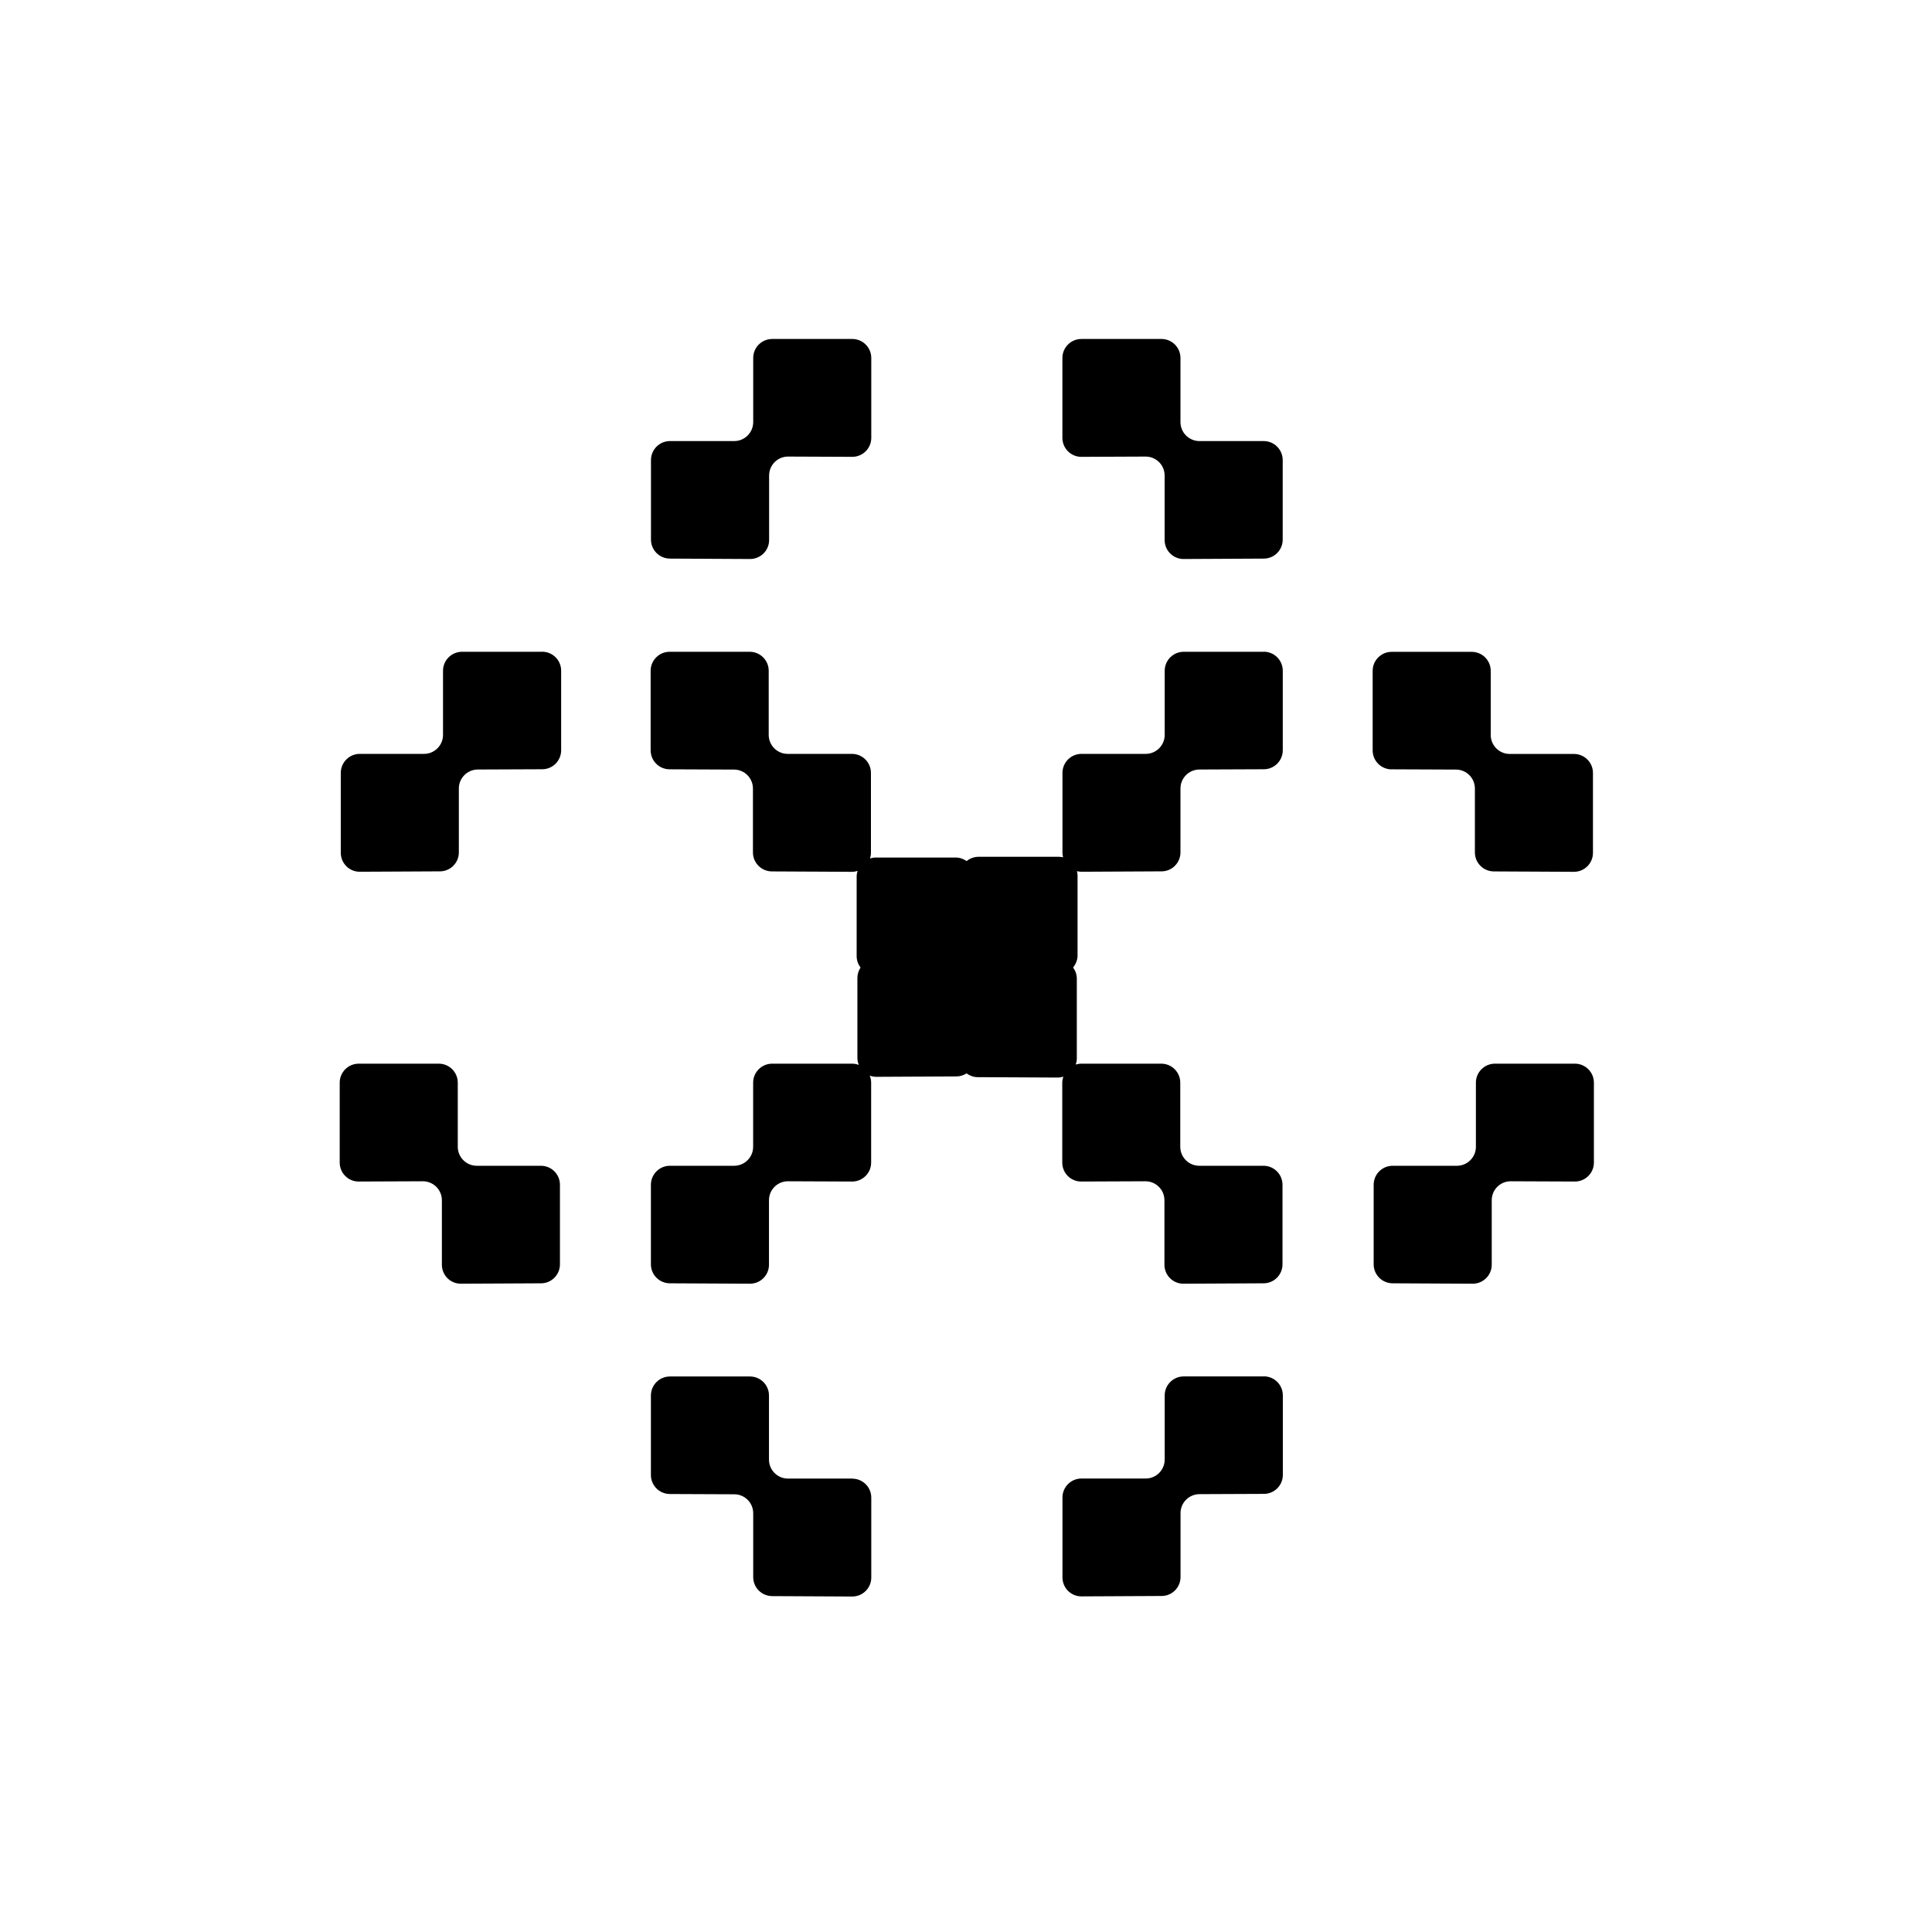
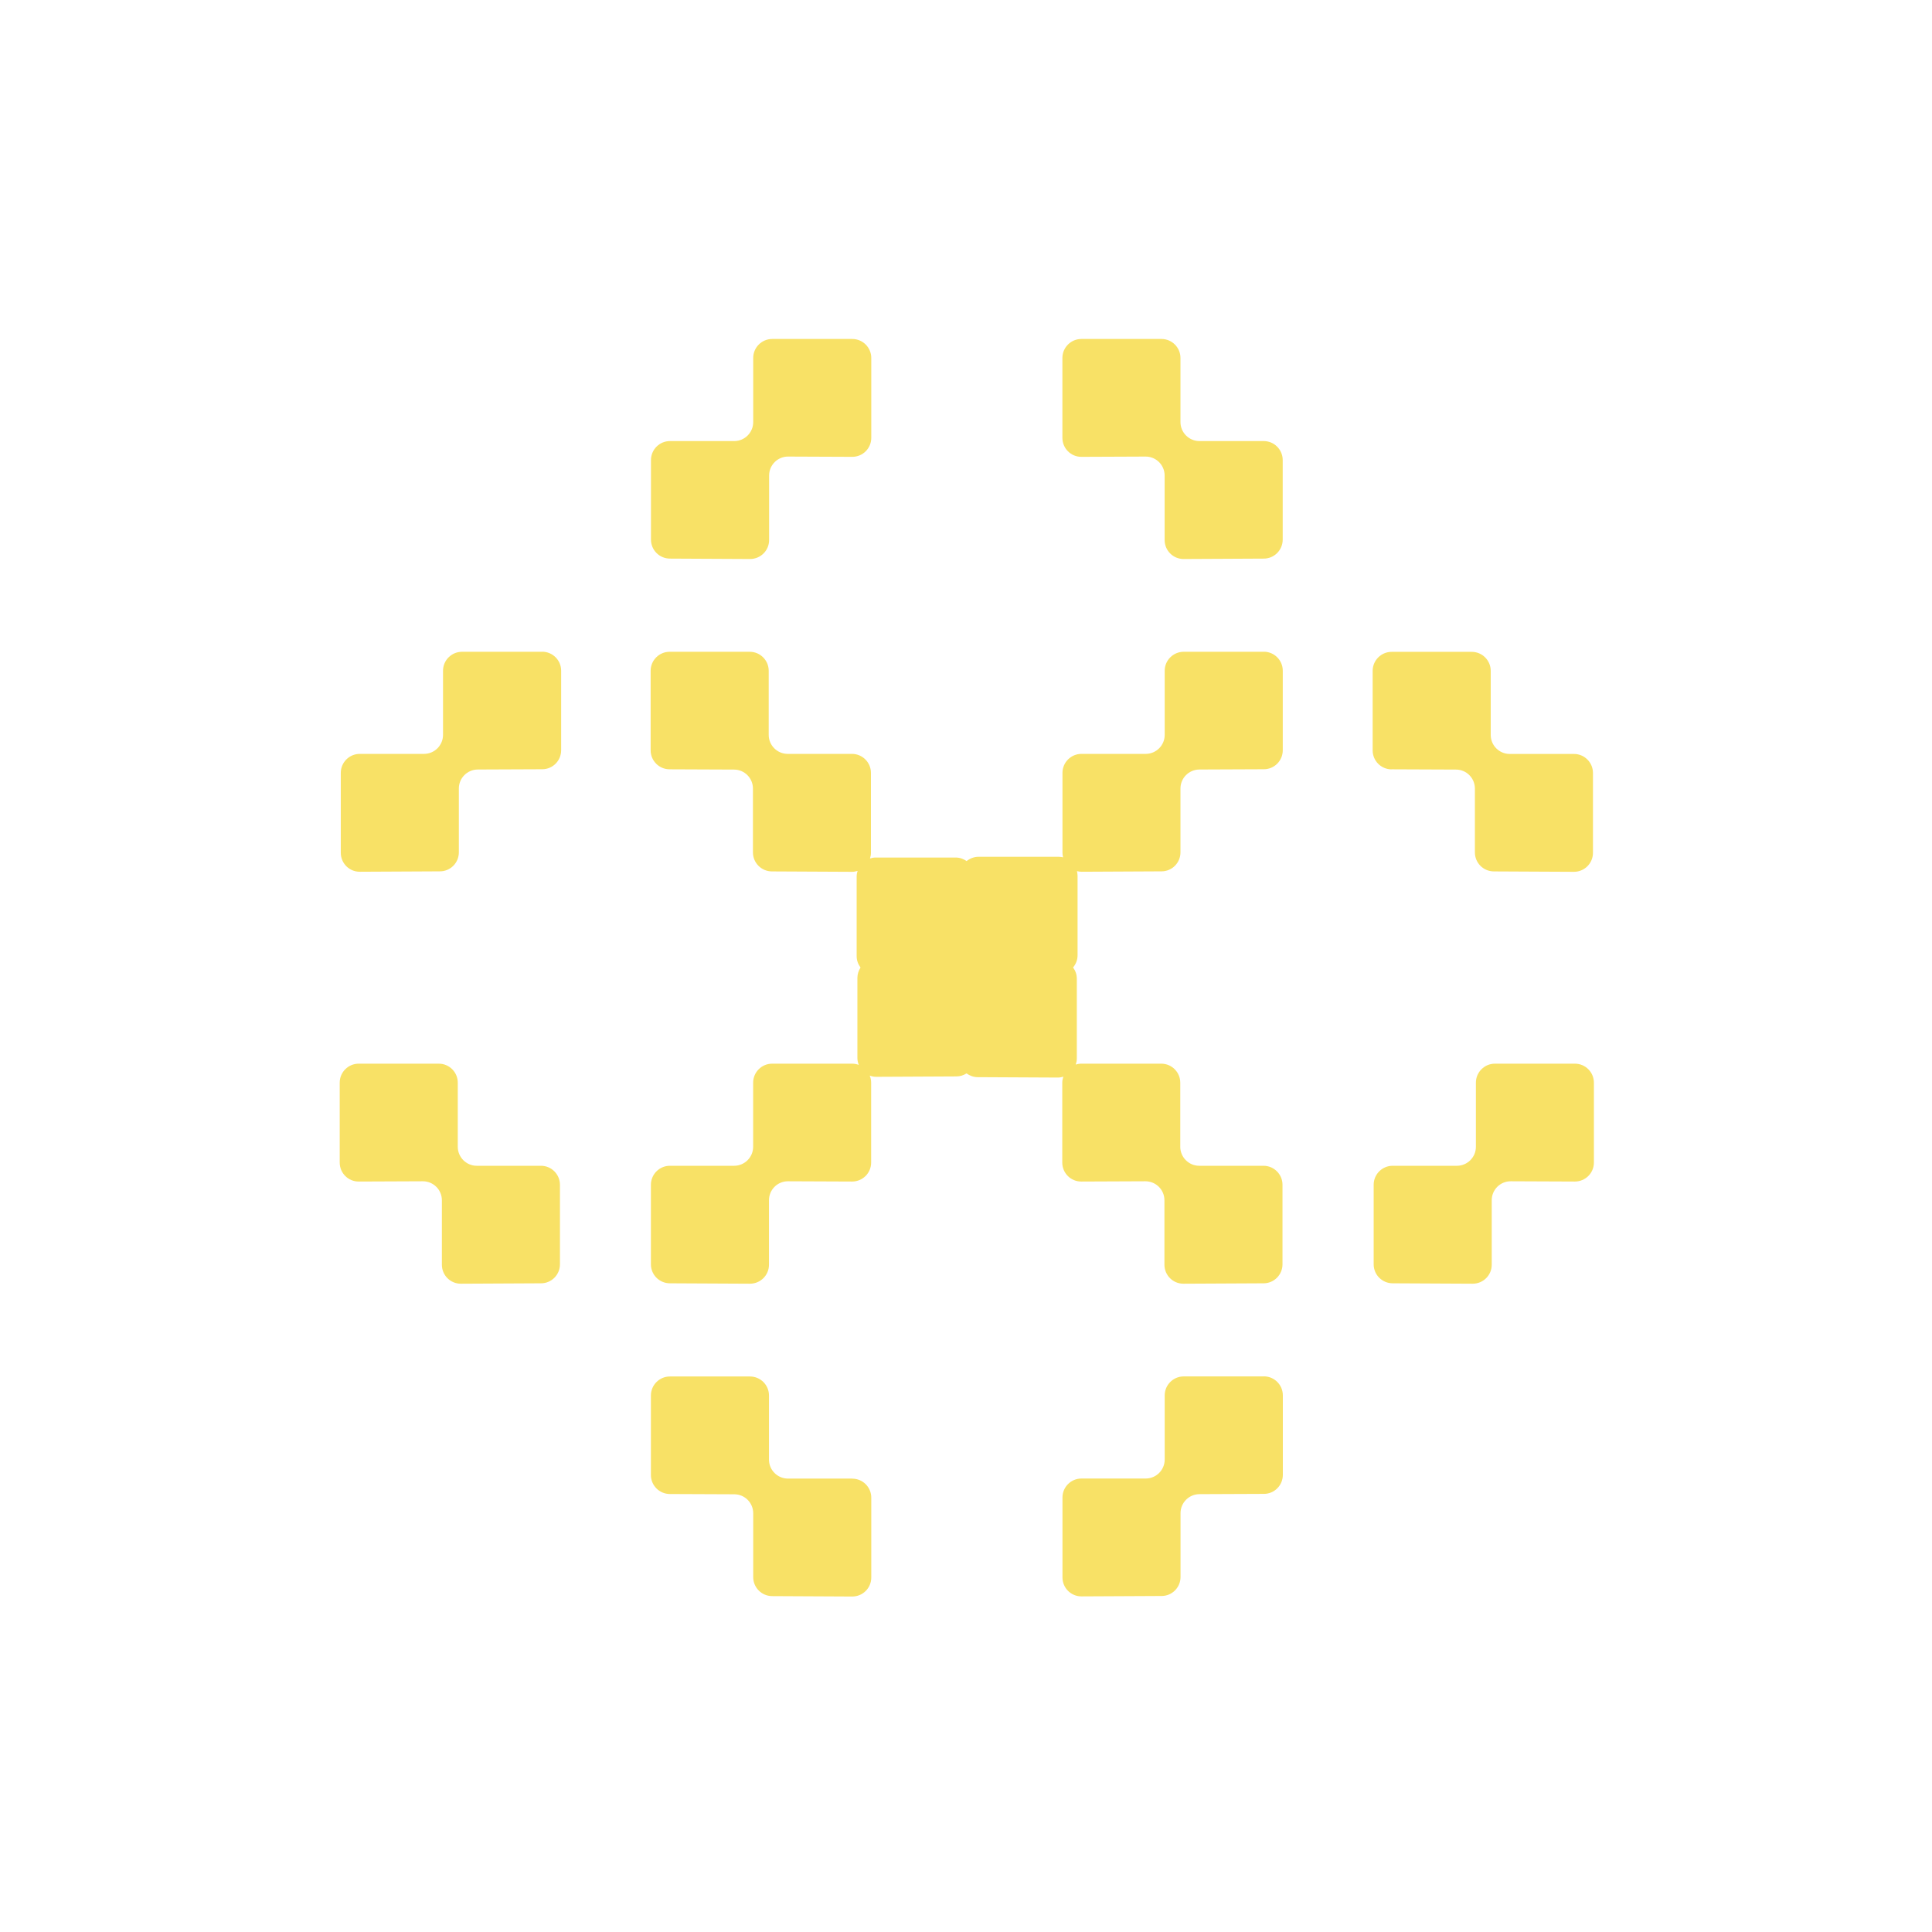
<svg xmlns="http://www.w3.org/2000/svg" id="Layer_1" version="1.1" viewBox="0 0 288 288">
+   <style>path { fill: #f8e166; }</style>
  <path d="M234.78,158.56h-11.94c-1.56,0-2.83,1.27-2.83,2.83v9.56c0,1.56-1.27,2.83-2.83,2.83h-9.58c-1.56,0-2.83,1.27-2.83,2.83v11.86c0,1.56,1.26,2.82,2.82,2.83l11.94.06c1.57,0,2.84-1.26,2.84-2.83v-9.61c0-1.57,1.27-2.84,2.84-2.83l9.55.04c1.57,0,2.84-1.26,2.84-2.83v-11.91c0-1.56-1.27-2.83-2.83-2.83Z" />
  <path d="M188.39,205.18h-11.94c-1.56,0-2.83,1.27-2.83,2.83v9.56c0,1.56-1.27,2.83-2.83,2.83h-9.58c-1.56,0-2.83,1.27-2.83,2.83v11.91c0,1.57,1.27,2.84,2.84,2.83l11.94-.06c1.56,0,2.82-1.27,2.82-2.83v-9.52c0-1.56,1.26-2.82,2.82-2.83l9.61-.04c1.56,0,2.82-1.27,2.82-2.83v-11.86c0-1.56-1.27-2.83-2.83-2.83Z" />
  <path d="M207.43,114.68l9.61.04c1.56,0,2.82,1.27,2.82,2.83v9.52c0,1.56,1.26,2.82,2.82,2.83l11.94.06c1.57,0,2.84-1.26,2.84-2.83v-11.91c0-1.56-1.27-2.83-2.83-2.83h-9.58c-1.56,0-2.83-1.27-2.83-2.83v-9.56c0-1.56-1.27-2.83-2.83-2.83h-11.94c-1.56,0-2.83,1.27-2.83,2.83v11.86c0,1.56,1.26,2.82,2.82,2.83Z" />
  <path d="M161.22,68.1l9.55-.04c1.57,0,2.84,1.26,2.84,2.83v9.61c0,1.57,1.27,2.84,2.84,2.83l11.94-.06c1.56,0,2.82-1.27,2.82-2.83v-11.86c0-1.56-1.27-2.83-2.83-2.83h-9.58c-1.56,0-2.83-1.27-2.83-2.83v-9.56c0-1.56-1.27-2.83-2.83-2.83h-11.94c-1.56,0-2.83,1.27-2.83,2.83v11.91c0,1.57,1.27,2.84,2.84,2.83Z" />
  <path d="M188.39,97.16h-11.94c-1.56,0-2.83,1.27-2.83,2.83v9.56c0,1.56-1.27,2.83-2.83,2.83h-9.58c-1.56,0-2.83,1.27-2.83,2.83v11.91c0,.24.04.46.09.68-.21-.05-.43-.08-.66-.08h-11.94c-.68,0-1.29.25-1.78.64-.46-.33-1.03-.53-1.64-.53h-11.94c-.29,0-.56.06-.82.14.09-.27.14-.55.14-.85v-11.91c0-1.56-1.27-2.83-2.83-2.83h-9.58c-1.56,0-2.83-1.27-2.83-2.83v-9.56c0-1.56-1.27-2.83-2.83-2.83h-11.94c-1.56,0-2.83,1.27-2.83,2.83v11.86c0,1.56,1.26,2.82,2.82,2.83l9.61.04c1.56,0,2.82,1.27,2.82,2.83v9.52c0,1.56,1.26,2.82,2.82,2.83l11.94.06c.29,0,.57-.05.84-.14-.09.27-.14.55-.14.85v11.86c0,.64.22,1.22.58,1.7-.29.45-.47.98-.47,1.55v11.91c0,.37.08.73.21,1.05-.31-.11-.63-.18-.98-.18h-11.94c-1.56,0-2.83,1.27-2.83,2.83v9.56c0,1.56-1.27,2.83-2.83,2.83h-9.58c-1.56,0-2.83,1.27-2.83,2.83v11.86c0,1.56,1.26,2.82,2.82,2.83l11.94.06c1.57,0,2.84-1.26,2.84-2.83v-9.61c0-1.57,1.27-2.84,2.84-2.83l9.55.04c1.57,0,2.84-1.26,2.84-2.83v-11.91c0-.37-.08-.72-.21-1.05.31.11.64.19.99.18l11.94-.06c.55,0,1.06-.17,1.5-.45.47.34,1.04.56,1.66.56l11.94.06c.29,0,.56-.05.83-.13-.09.28-.16.57-.16.89v11.91c0,1.57,1.27,2.84,2.84,2.83l9.55-.04c1.57,0,2.84,1.26,2.84,2.83v9.61c0,1.57,1.27,2.84,2.84,2.83l11.94-.06c1.56,0,2.82-1.27,2.82-2.83v-11.86c0-1.56-1.27-2.83-2.83-2.83h-9.58c-1.56,0-2.83-1.27-2.83-2.83v-9.56c0-1.56-1.27-2.83-2.83-2.83h-11.94c-.29,0-.55.05-.81.13.09-.28.16-.57.16-.89v-11.91c0-.63-.21-1.2-.56-1.67.41-.49.67-1.12.67-1.81v-11.86c0-.24-.04-.46-.09-.69.22.05.44.09.67.09l11.94-.06c1.56,0,2.82-1.27,2.82-2.83v-9.52c0-1.56,1.26-2.82,2.82-2.83l9.61-.04c1.56,0,2.82-1.27,2.82-2.83v-11.86c0-1.56-1.27-2.83-2.83-2.83Z" />
  <path d="M80.65,173.78h-9.58c-1.56,0-2.83-1.27-2.83-2.83v-9.56c0-1.56-1.27-2.83-2.83-2.83h-11.94c-1.56,0-2.83,1.27-2.83,2.83v11.91c0,1.57,1.27,2.84,2.84,2.83l9.55-.04c1.57,0,2.84,1.26,2.84,2.83v9.61c0,1.57,1.27,2.84,2.84,2.83l11.94-.06c1.56,0,2.82-1.27,2.82-2.83v-11.86c0-1.56-1.27-2.83-2.83-2.83Z" />
  <path d="M127.04,220.41h-9.58c-1.56,0-2.83-1.27-2.83-2.83v-9.56c0-1.56-1.27-2.83-2.83-2.83h-11.94c-1.56,0-2.83,1.27-2.83,2.83v11.86c0,1.56,1.26,2.82,2.82,2.83l9.61.04c1.56,0,2.82,1.27,2.82,2.83v9.52c0,1.56,1.26,2.82,2.82,2.83l11.94.06c1.57,0,2.84-1.26,2.84-2.83v-11.91c0-1.56-1.27-2.83-2.83-2.83Z" />
  <path d="M80.81,97.16h-11.94c-1.56,0-2.83,1.27-2.83,2.83v9.56c0,1.56-1.27,2.83-2.83,2.83h-9.58c-1.56,0-2.83,1.27-2.83,2.83v11.91c0,1.57,1.27,2.84,2.84,2.83l11.94-.06c1.56,0,2.82-1.27,2.82-2.83v-9.52c0-1.56,1.26-2.82,2.82-2.83l9.61-.04c1.56,0,2.82-1.27,2.82-2.83v-11.86c0-1.56-1.27-2.83-2.83-2.83Z" />
  <path d="M99.87,83.27l11.94.06c1.57,0,2.84-1.26,2.84-2.83v-9.61c0-1.57,1.27-2.84,2.84-2.83l9.55.04c1.57,0,2.84-1.26,2.84-2.83v-11.91c0-1.56-1.27-2.83-2.83-2.83h-11.94c-1.56,0-2.83,1.27-2.83,2.83v9.56c0,1.56-1.27,2.83-2.83,2.83h-9.58c-1.56,0-2.83,1.27-2.83,2.83v11.86c0,1.56,1.26,2.82,2.82,2.83Z" />
</svg>
